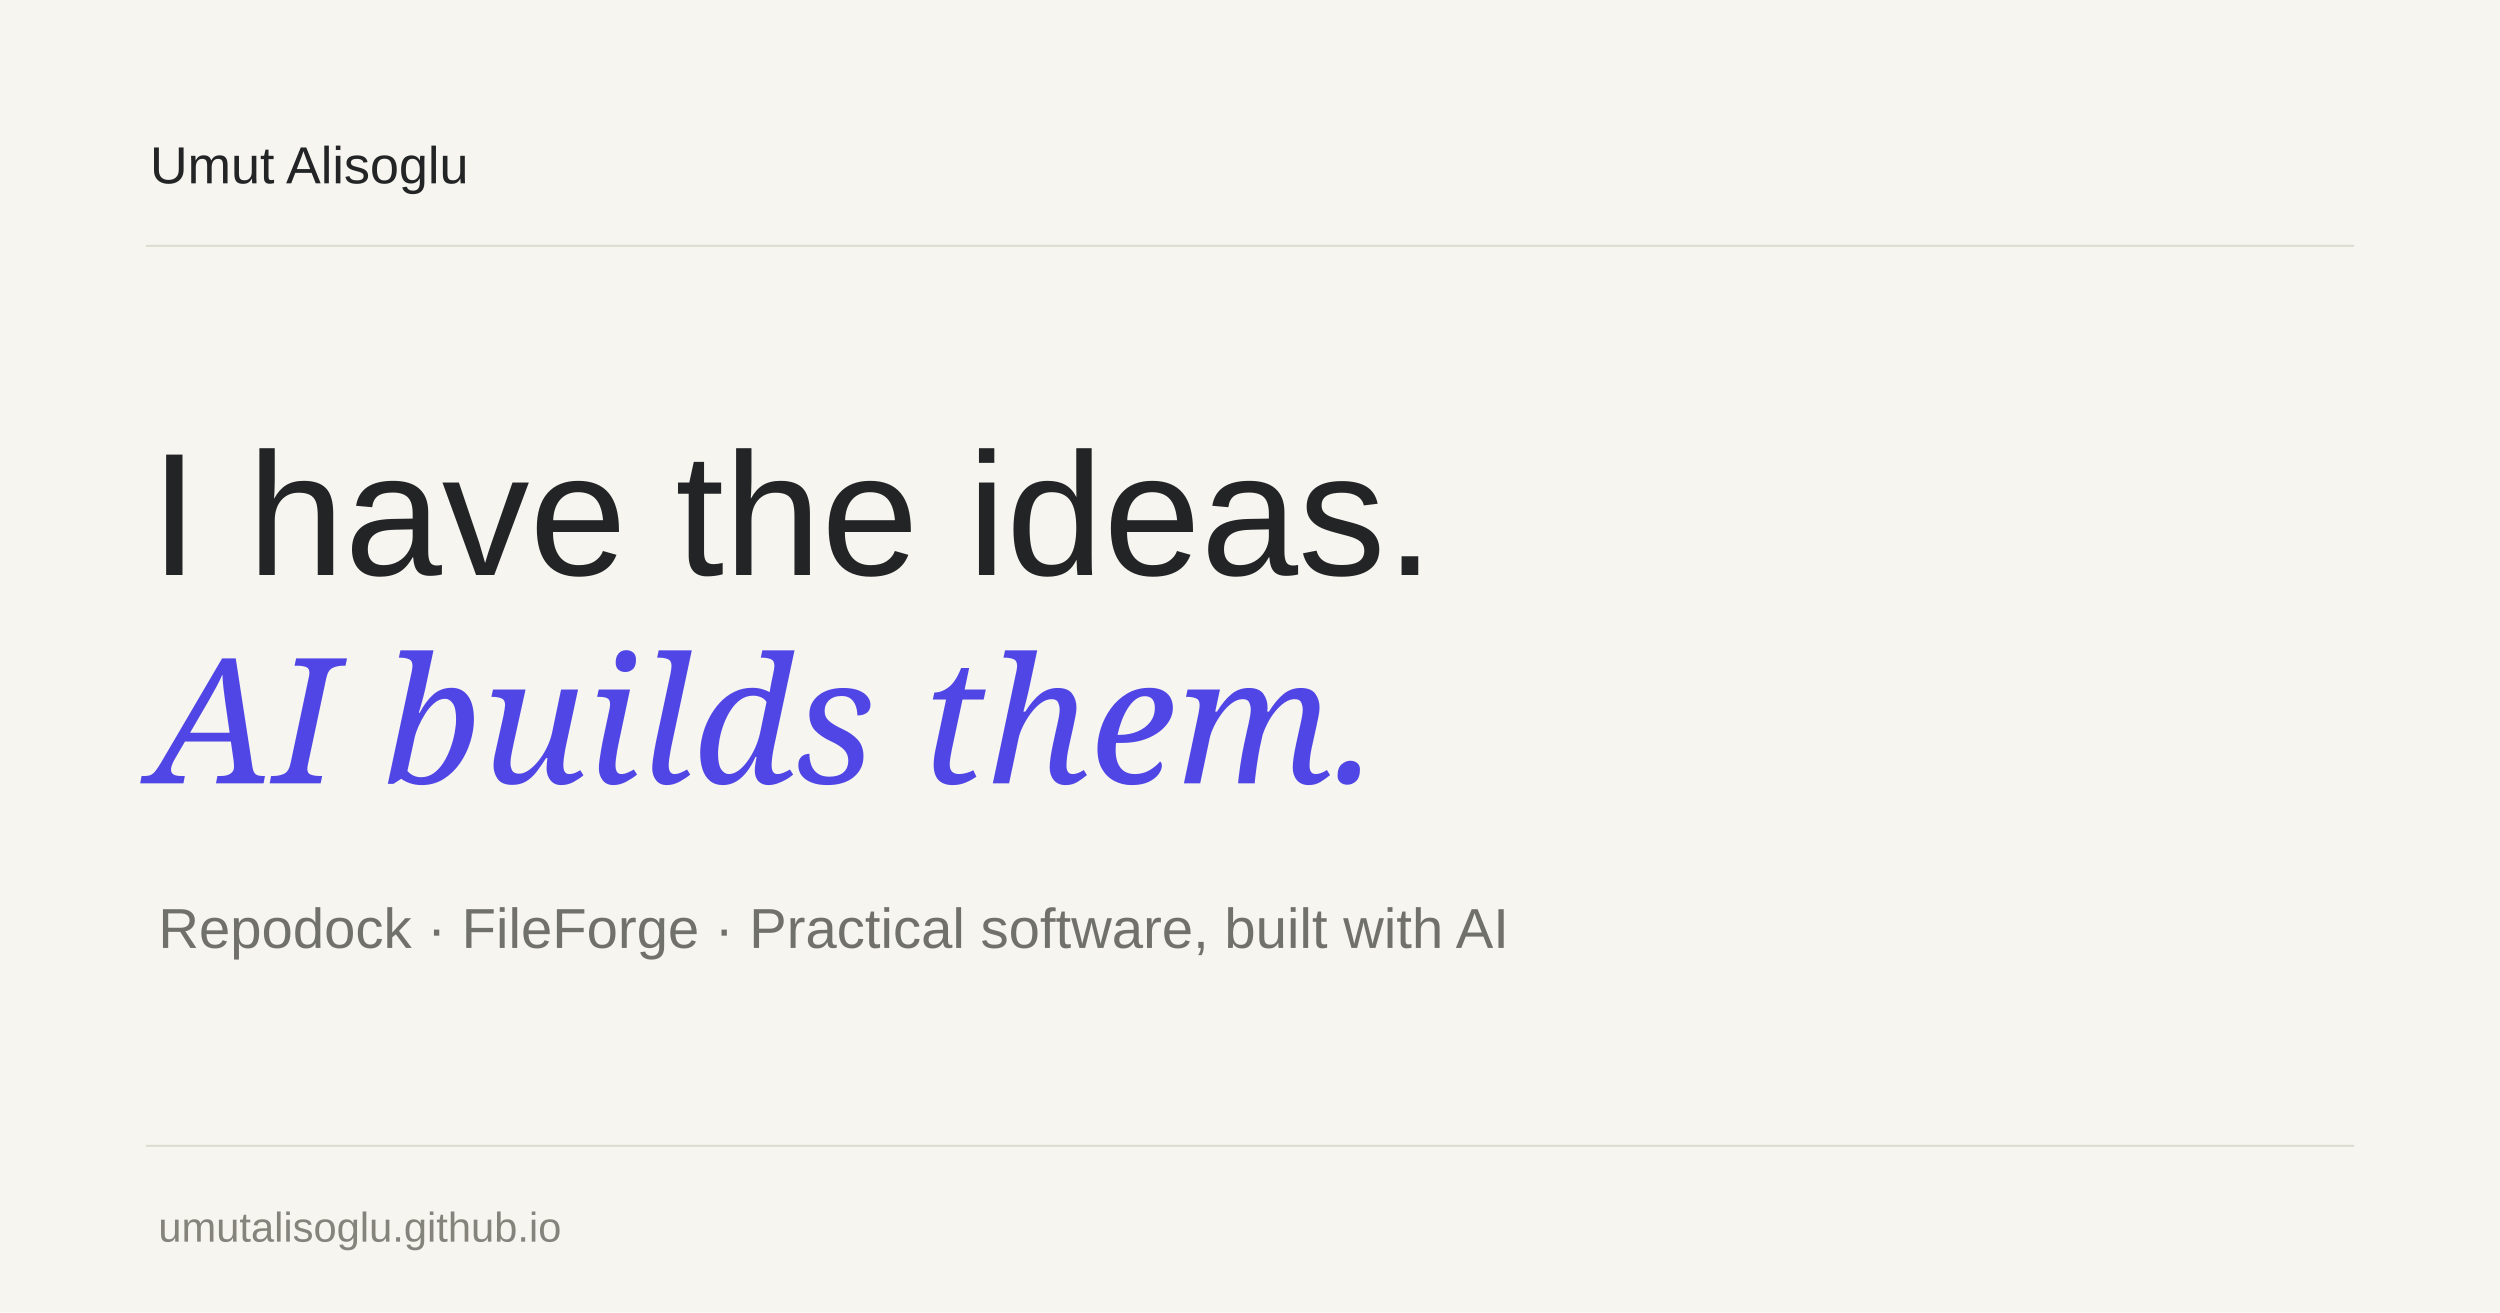
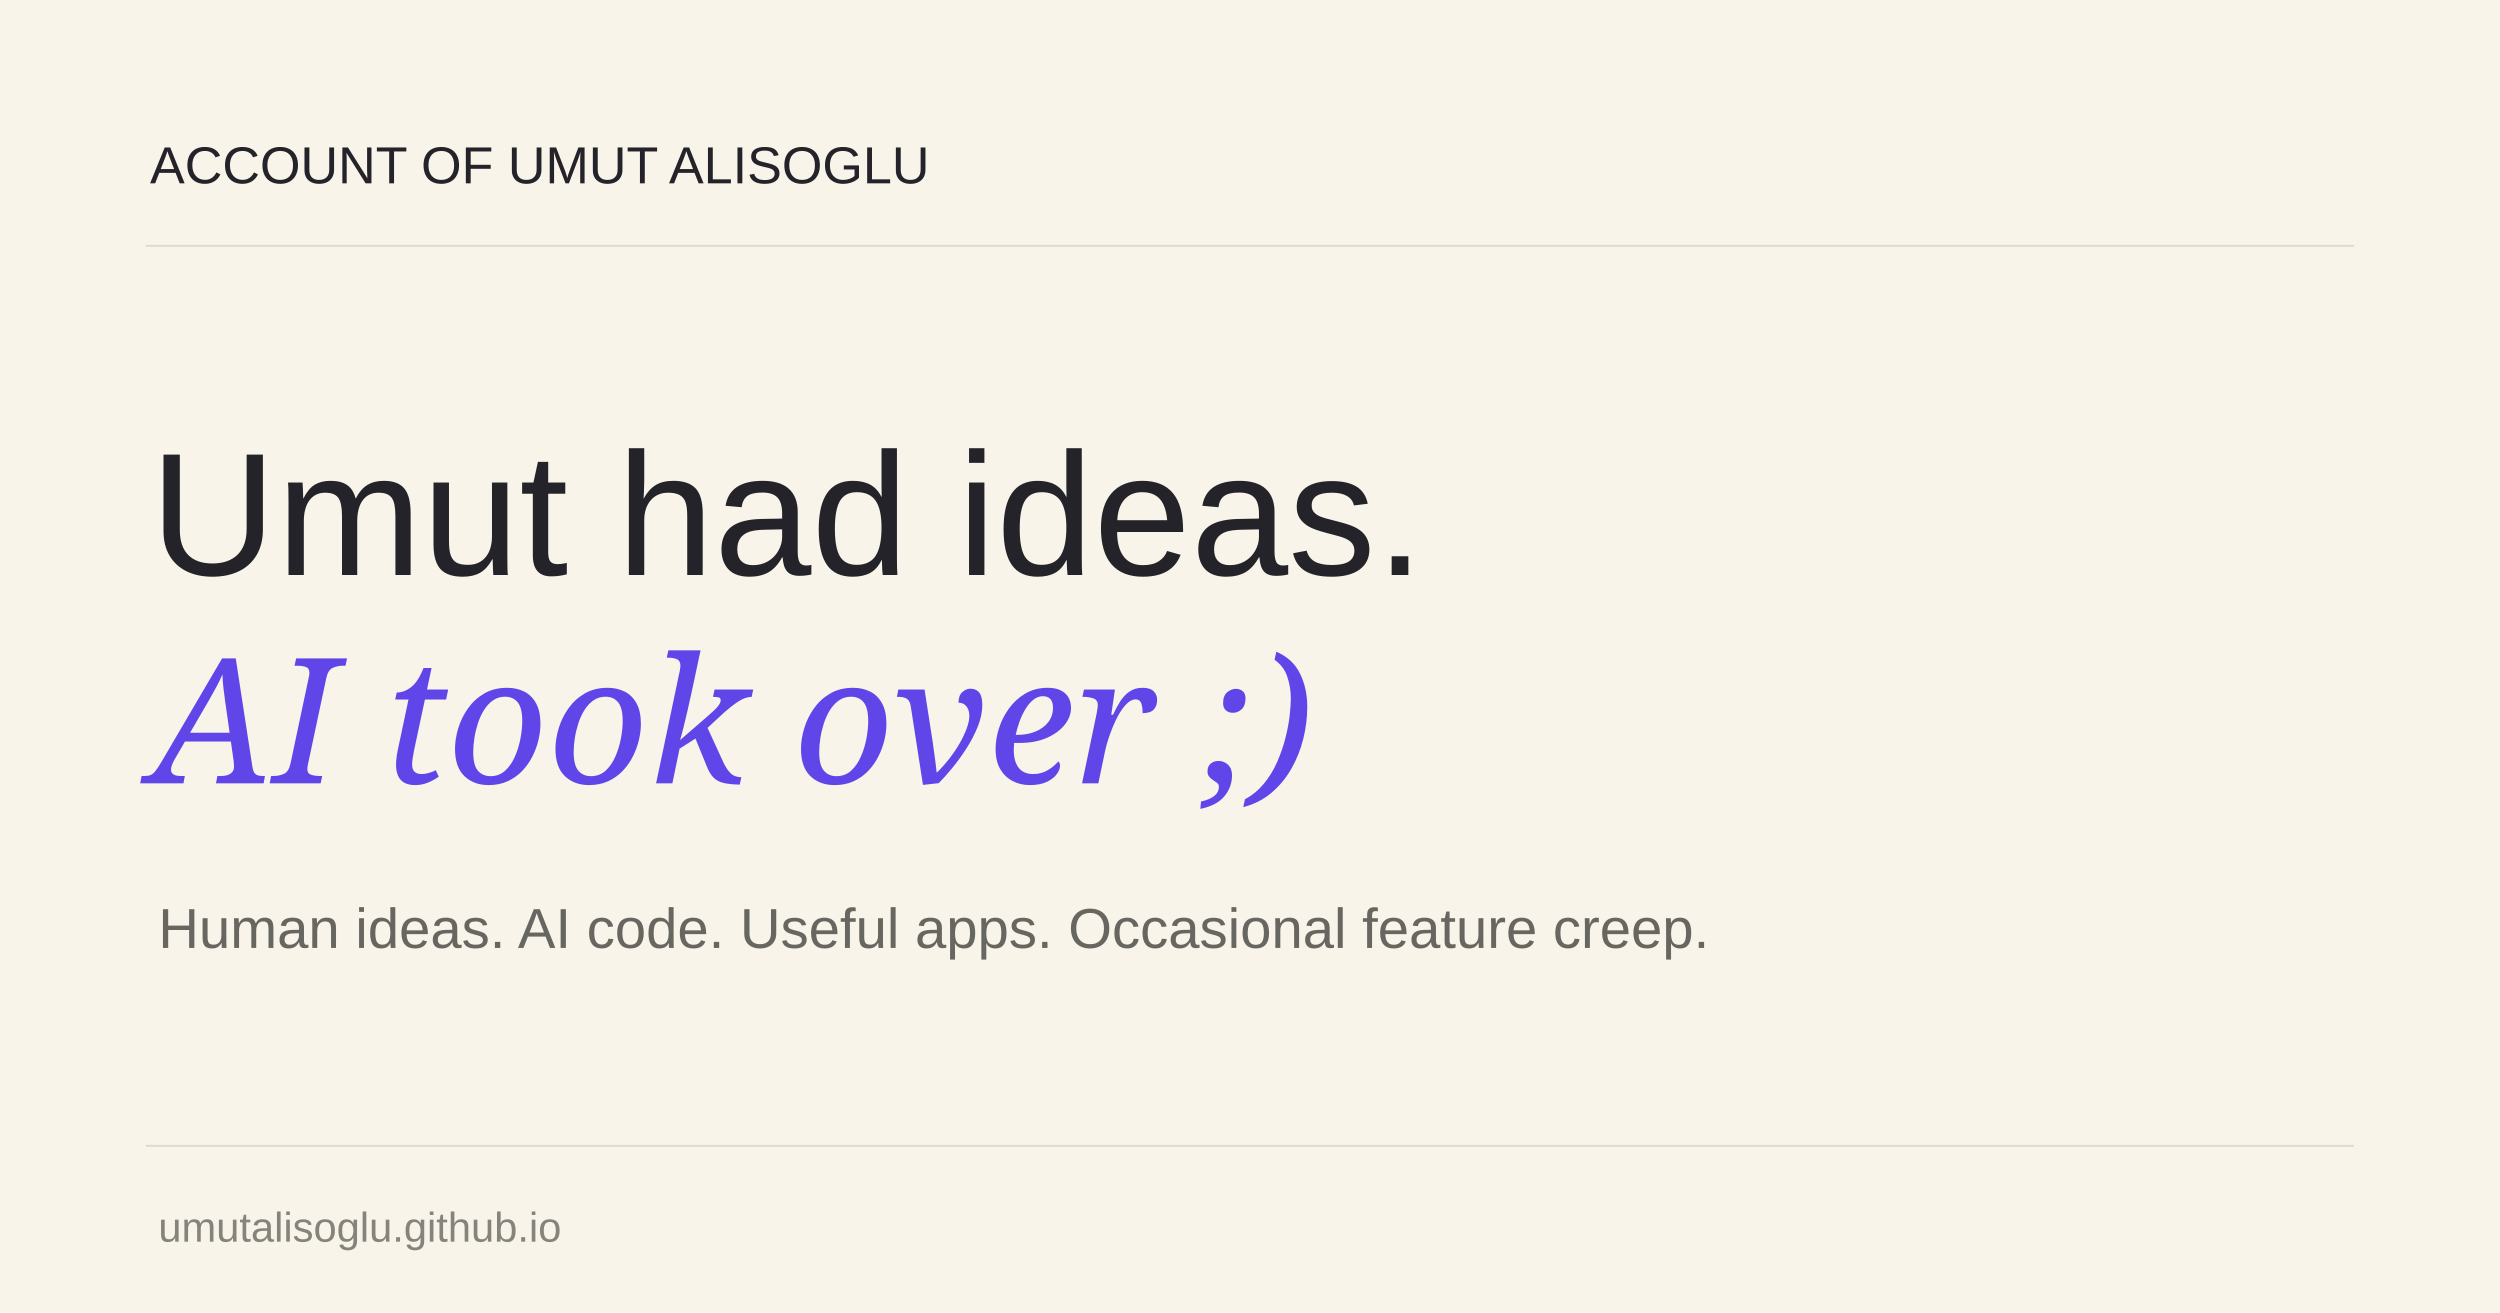
<svg xmlns="http://www.w3.org/2000/svg" width="1200" height="630" viewBox="0 0 1200 630">
-   <rect width="1200" height="630" fill="#f7f5f0" />
+   <rect width="1200" height="630" fill="#f8f4e9" />
  <path d="M70 118h1060M70 550h1060" stroke="#dcdcd3" />
-   <text x="72" y="88" font-family="Arial,sans-serif" font-size="25" fill="#222426">Umut Alisoglu</text>
-   <text x="72" y="276" font-family="Arial,sans-serif" font-size="84" fill="#222426">I have the ideas.</text>
-   <text x="72" y="376" font-family="Georgia,serif" font-style="italic" font-size="84" fill="#4f46e5">AI builds them.</text>
-   <text x="76" y="455" font-family="Arial,sans-serif" font-size="27" fill="#71716c">Repodock · FileForge · Practical software, built with AI</text>
+   <text x="72" y="88" font-family="Arial,sans-serif" font-size="25" fill="#242329">ACCOUNT OF UMUT ALISOGLU</text>
+   <text x="72" y="276" font-family="Arial,sans-serif" font-size="84" fill="#242329">Umut had ideas.</text>
+   <text x="72" y="376" font-family="Georgia,serif" font-style="italic" font-size="84" fill="#6045e9">AI took over ;)</text>
+   <text x="76" y="455" font-family="Arial,sans-serif" font-size="27" fill="#686660">Human ideas. AI code. Useful apps. Occasional feature creep.</text>
  <text x="76" y="596" font-family="Arial,sans-serif" font-size="20" fill="#85847c">umutalisoglu.github.io</text>
</svg>
